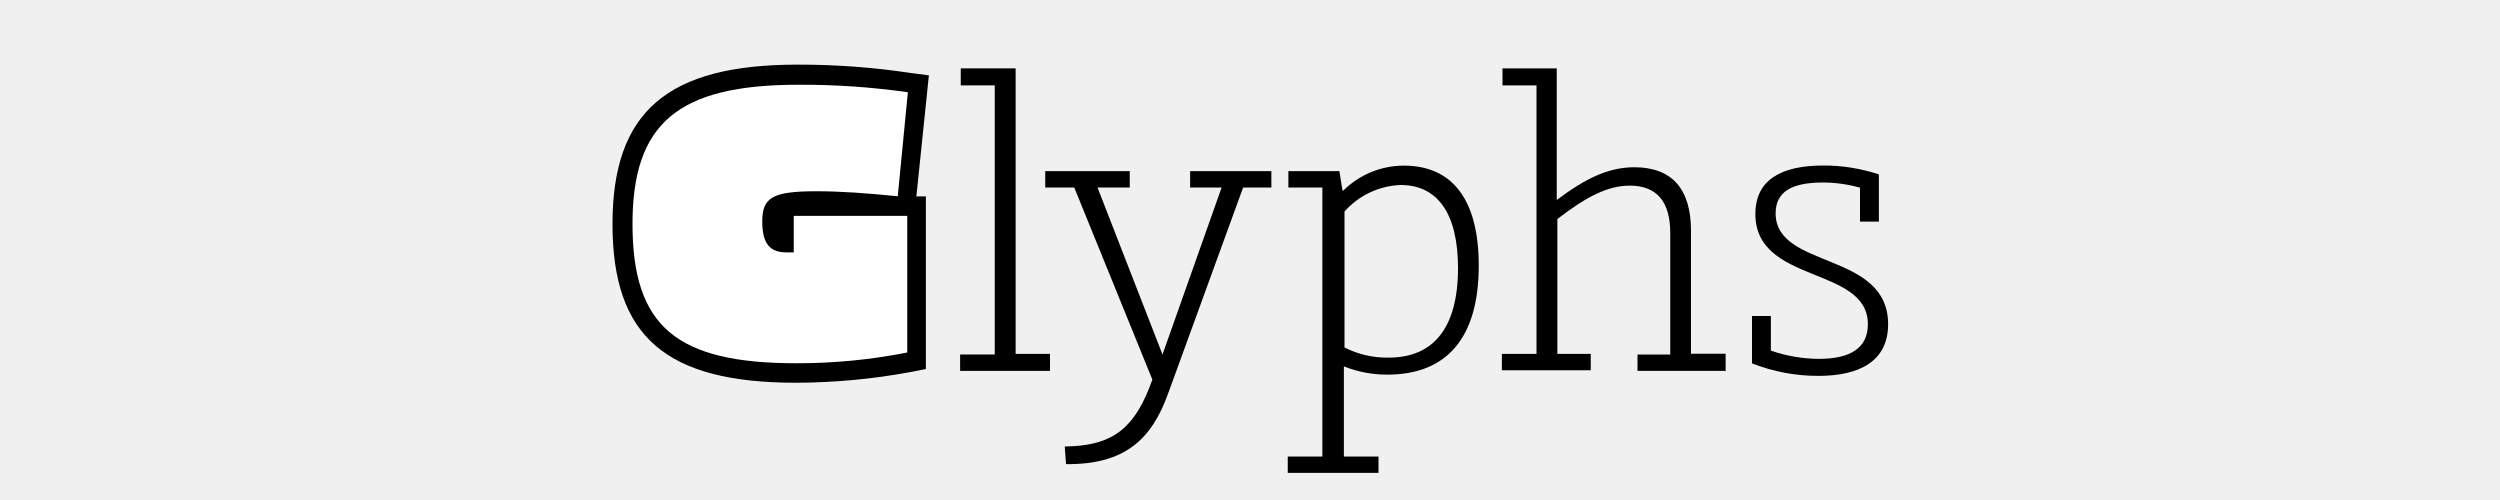
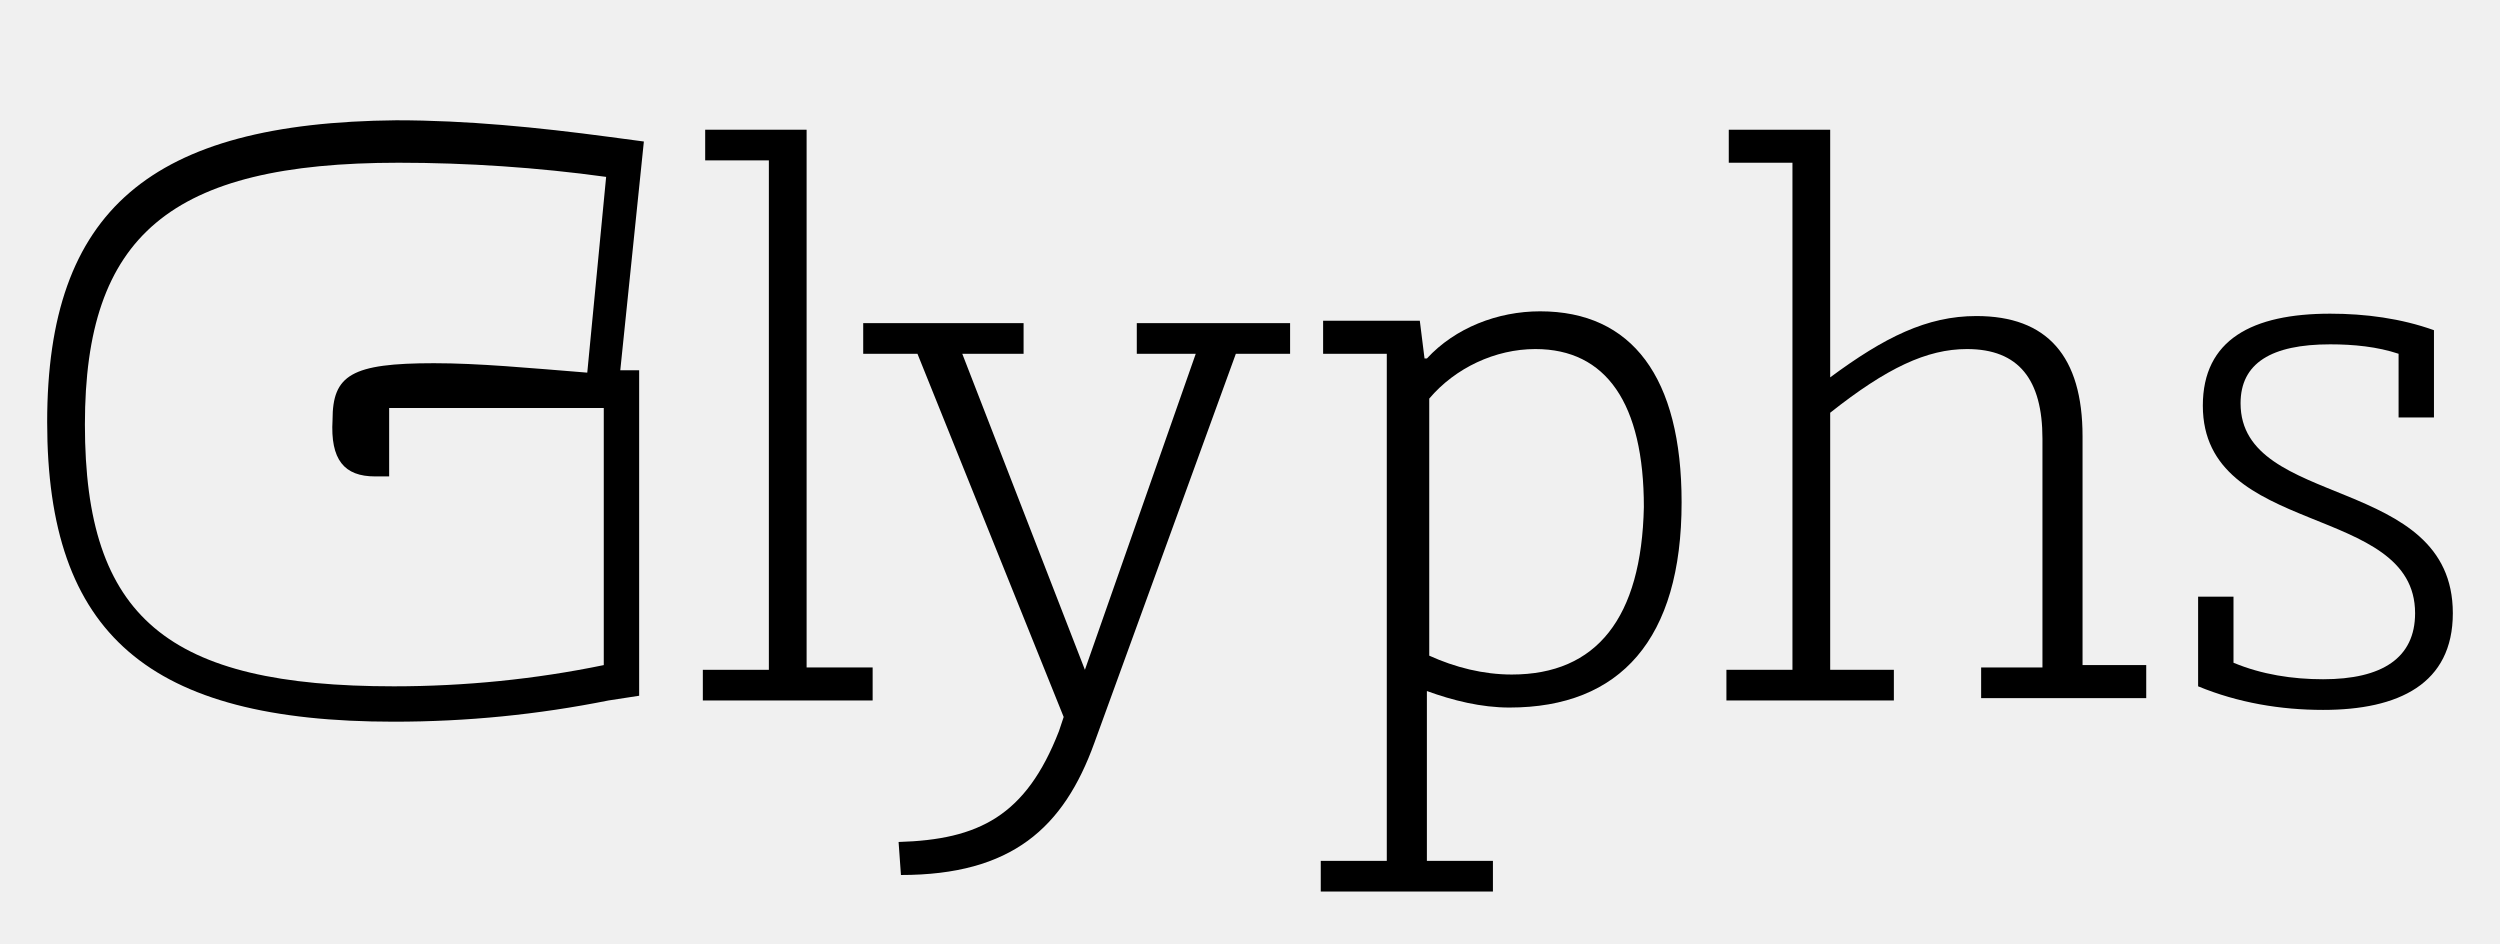
- <svg xmlns="http://www.w3.org/2000/svg" id="Layer_1" data-name="Layer 1" viewBox="0 0 200 40">
-   <defs>
-     <style>.cls-1{fill:#fff;}</style>
-   </defs>
-   <path d="M84.07,29.67H76.81V28.36h2.77V6.83H76.86V5.47h4.39V28.31H84v1.36Z" />
-   <path d="M99.45,15l-6,16.48c-1.31,3.63-3.43,5.7-8.17,5.65l-.1-1.41c3.38-.05,5.34-1.06,6.76-4.69l.25-.66L85.94,15H83.62V13.69h6.76V15H87.8L93,28.36,97.73,15H95.21V13.69h6.5V15Z" />
-   <path d="M107.46,15.25a6.9,6.9,0,0,1,4.84-2c3.93,0,6,2.77,6,8,0,5.85-2.62,8.72-7.31,8.72a9.28,9.28,0,0,1-3.48-.66v7.21h2.77v1.31h-7.26V36.52h2.77V15h-2.72V13.69h4.08l.25,1.56Zm.1,12.55a7.51,7.51,0,0,0,3.53.81c3.58,0,5.55-2.37,5.55-7.16,0-4.34-1.61-6.65-4.59-6.65a6.33,6.33,0,0,0-4.49,2.12V27.8Z" />
-   <path d="M138.11,29.67H131V28.36h2.62V18.63c0-2.47-1.06-3.78-3.23-3.78-1.71,0-3.38.81-5.8,2.67V28.31h2.67v1.31h-7.11V28.31h2.77V6.83h-2.72V5.47h4.34V16c2.27-1.71,4.13-2.62,6.2-2.62,3,0,4.54,1.71,4.54,5.09v9.83h2.77v1.41Z" />
-   <path d="M148.75,15a11.07,11.07,0,0,0-2.92-.4c-2.52,0-3.78.76-3.78,2.47,0,4.49,9,3,9,8.87,0,3-2.37,4.13-5.55,4.13a14.42,14.42,0,0,1-5.34-1V25.28h1.51v2.77a12,12,0,0,0,3.83.66c2.52,0,3.93-.86,3.93-2.77,0-4.69-9-3.18-9-8.82,0-2.77,2.12-3.88,5.44-3.88a14.1,14.1,0,0,1,4.44.71v3.78H148.8V15Z" />
-   <g id="G-Outlines">
-     <path d="M63.7,30.62C53.27,30.62,49,26.94,49,17.92S53.42,5.17,63.8,5.17a59.9,59.9,0,0,1,9,.66l1.51.2-1,9.68h.76V29.52l-1.26.25A51.37,51.37,0,0,1,63.7,30.62Z" />
+ <svg xmlns="http://www.w3.org/2000/svg" version="1.1" id="Layer_1" x="0px" y="0px" viewBox="0 0 106 40" style="enable-background:new 0 0 106 40;" xml:space="preserve">
+   <g>
+     <polyline points="37.1,29.7 37,29.7 37.1,29.7  " />
+     <polygon points="34.2,28.3 34.2,5.5 29.9,5.5 29.9,6.8 32.6,6.8 32.6,28.4 29.8,28.4 29.8,29.7 37,29.7 37,28.3  " />
+     <path d="M48.2,15h2.5L46,28.4L40.8,15h2.6v-1.3h-6.8V15h2.3l6.2,15.4L44.9,31c-1.4,3.6-3.4,4.6-6.8,4.7l0.1,1.4   c4.7,0,6.9-2,8.2-5.6l6-16.5h2.3v-1.3h-6.5V15z" />
+     <path d="M65.3,13.2c-1.8,0-3.6,0.7-4.8,2h-0.1l-0.2-1.6h-4.1V15h2.7v21.5H56v1.3h7.3v-1.3h-2.8v-7.2c1.1,0.4,2.3,0.7,3.5,0.7   c4.7,0,7.3-2.9,7.3-8.7C71.3,16,69.2,13.2,65.3,13.2z M64.1,28.6c-1.2,0-2.4-0.3-3.5-0.8V16.9c1.1-1.3,2.8-2.1,4.5-2.1   c3,0,4.6,2.3,4.6,6.7C69.6,26.2,67.7,28.6,64.1,28.6z" />
+     <path d="M88.3,28.3v-9.8c0-3.4-1.5-5.1-4.5-5.1c-2.1,0-3.9,0.9-6.2,2.6V5.5h-4.3v1.4h2.7v21.5h-2.8v1.3h7.1v-1.3h-2.7V17.5   c2.4-1.9,4.1-2.7,5.8-2.7c2.2,0,3.2,1.3,3.2,3.8v9.7H84v1.3h7v-1.4H88.3z" />
+     <polygon points="91,29.7 91.1,29.7 91,29.7  " />
+     <path d="M95,17.1c0-1.7,1.3-2.5,3.8-2.5c1,0,2,0.1,2.9,0.4h0v2.7h1.5V14c-1.4-0.5-2.9-0.7-4.4-0.7c-3.3,0-5.4,1.1-5.4,3.9   c0,5.6,9,4.1,9,8.8c0,1.9-1.4,2.8-3.9,2.8c-1.3,0-2.6-0.2-3.8-0.7v-2.8h-1.5v3.8c1.7,0.7,3.5,1,5.3,1c3.2,0,5.5-1.1,5.5-4.1   C104,20.1,95,21.6,95,17.1z" />
+     <path d="M25.8,5.8c-3-0.4-6-0.7-9-0.7C6.4,5.2,2,8.9,2,17.9c0,9,4.3,12.7,14.7,12.7c3.1,0,6.1-0.3,9.1-0.9l1.3-0.2V15.7h-0.8l1-9.7   L25.8,5.8z M15.9,20.2h0.6v-2.9h9.1v10.9c-2.9,0.6-5.9,0.9-8.9,0.9c-9.6,0-13.1-2.9-13.1-11.1c0-8,3.6-11.1,13.3-11.1   c2.9,0,5.9,0.2,8.8,0.6l-0.8,8.3c-2.5-0.2-4.6-0.4-6.5-0.4c-3.5,0-4.3,0.5-4.3,2.4C14,19.5,14.6,20.2,15.9,20.2z" />
  </g>
-   <path id="G" class="cls-1" d="M63.55,20.19H62.9c-1.31,0-1.92-.71-1.92-2.47,0-1.92.81-2.42,4.34-2.42,1.92,0,4,.15,6.5.4l.81-8.32a59.94,59.94,0,0,0-8.77-.6c-9.68,0-13.26,3.13-13.26,11.14,0,8.22,3.53,11.14,13.11,11.14a45.24,45.24,0,0,0,8.87-.86V17.27H63.5v2.92Z" />
</svg>
